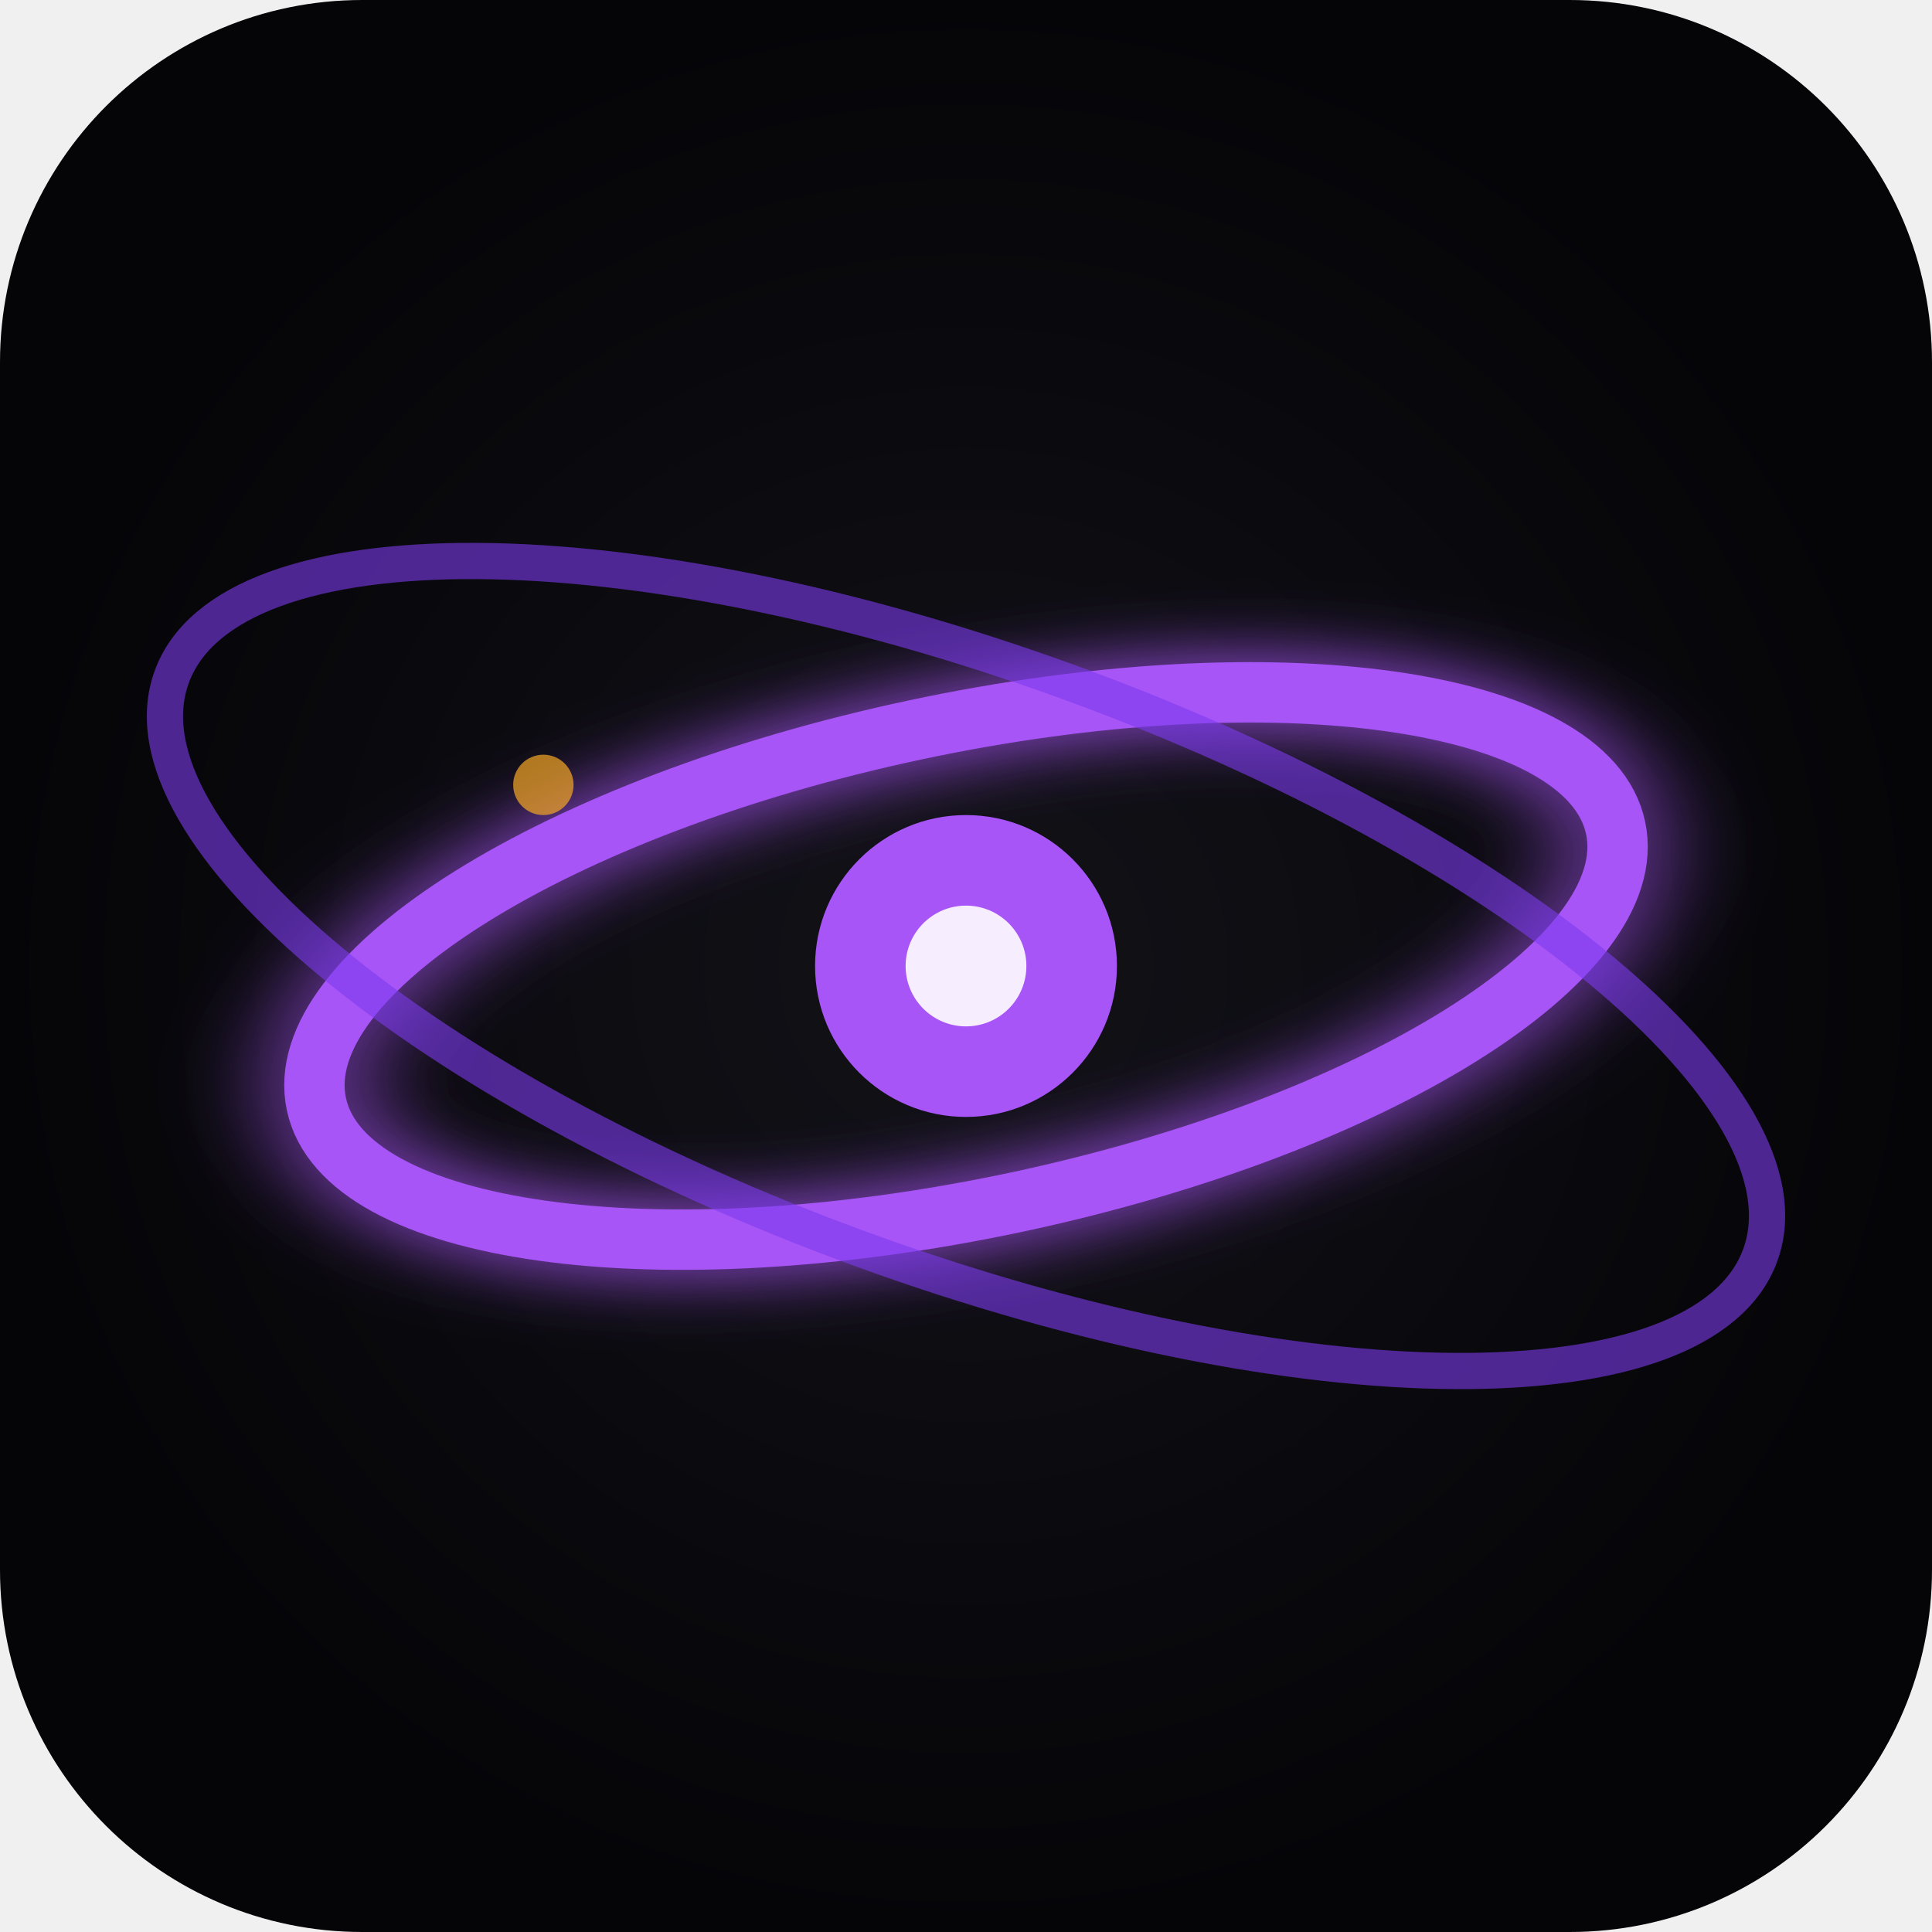
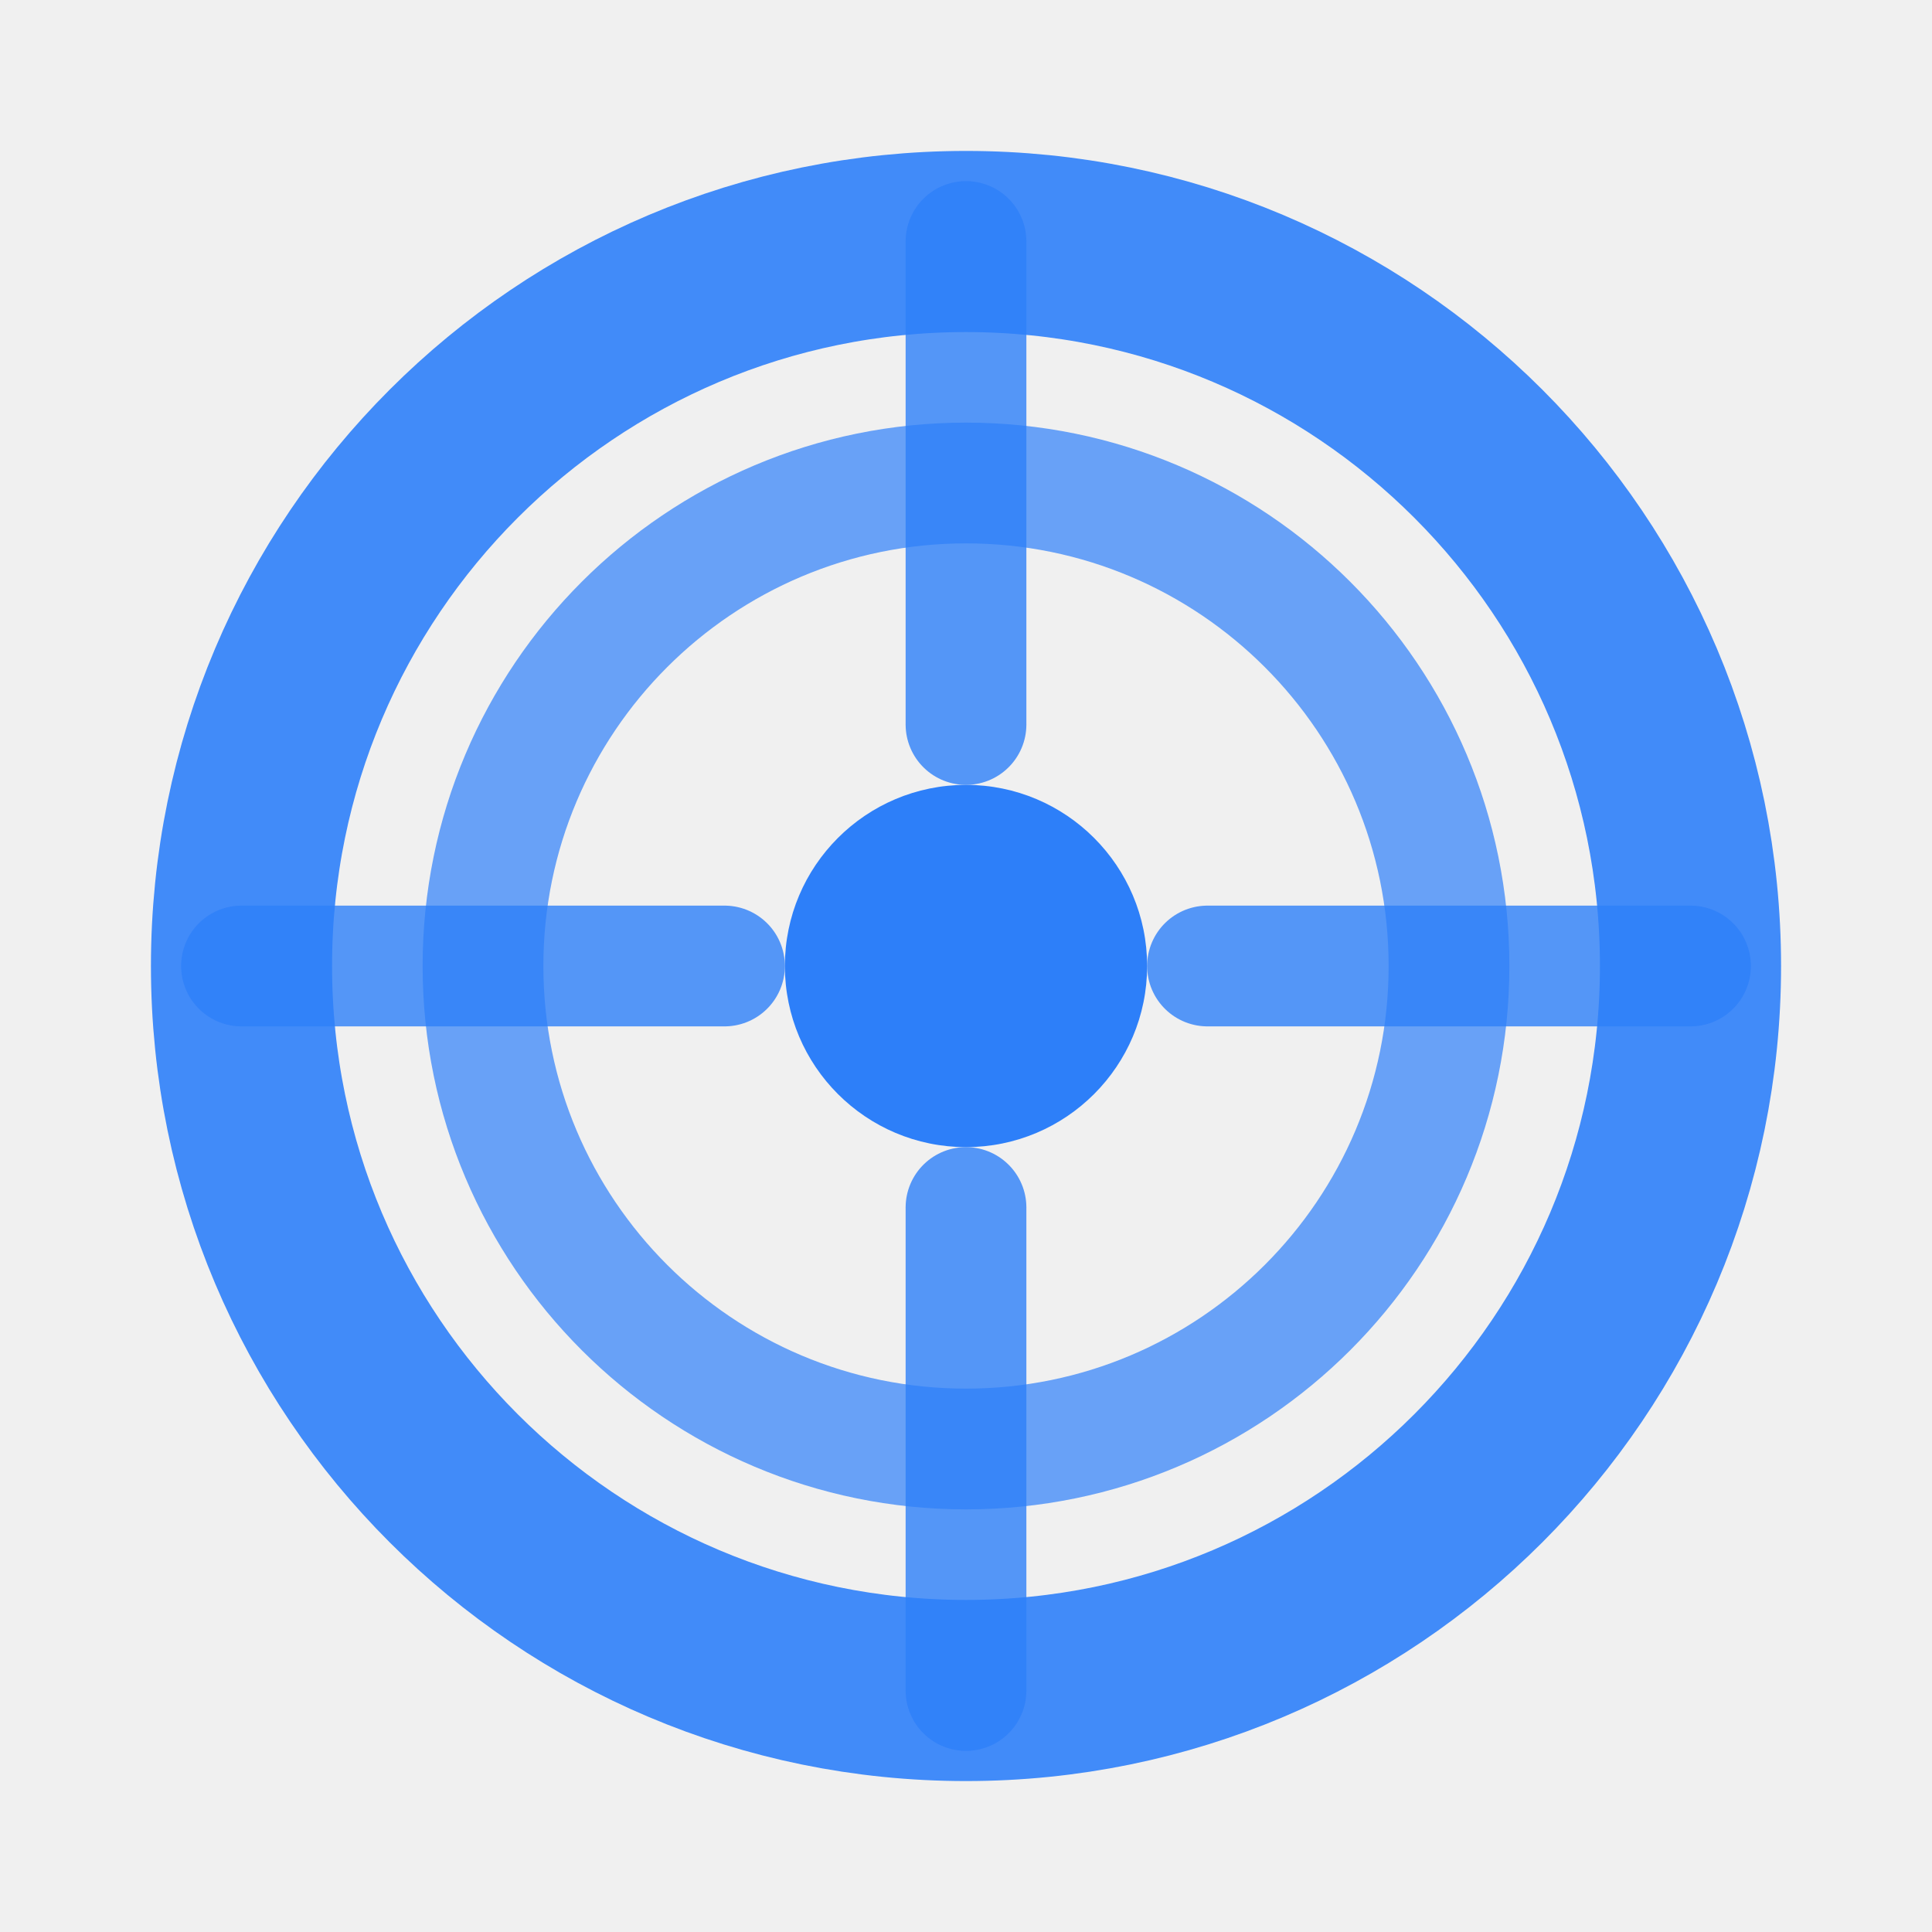
- <svg xmlns="http://www.w3.org/2000/svg" viewBox="0 0 64 64" width="64" height="64">
-   <defs>
-     <radialGradient id="bg" cx="50%" cy="50%" r="50%">
-       <stop offset="0%" stop-color="#121218" />
-       <stop offset="100%" stop-color="#050508" />
-     </radialGradient>
-     <filter id="g">
-       <feGaussianBlur stdDeviation="1.5" />
-       <feMerge>
-         <feMergeNode />
-         <feMergeNode in="SourceGraphic" />
-       </feMerge>
-     </filter>
-   </defs>
-   <rect width="64" height="64" rx="12" fill="url(#bg)" />
-   <ellipse cx="32" cy="32" rx="22" ry="8" fill="none" stroke="#A855F7" stroke-width="2" transform="rotate(-12 32 32)" filter="url(#g)" />
-   <ellipse cx="32" cy="32" rx="28" ry="10" fill="none" stroke="#7C3AED" stroke-width="1.2" transform="rotate(20 32 32)" opacity="0.6" />
-   <circle cx="32" cy="32" r="5" fill="#A855F7" />
-   <circle cx="32" cy="32" r="2" fill="#FFFFFF" opacity="0.9" />
-   <circle cx="18" cy="26" r="1" fill="#F5A623" opacity="0.7" />
+ <svg xmlns="http://www.w3.org/2000/svg" viewBox="0 0 16 16" width="16" height="16">
+   <circle cx="8" cy="8" r="6" fill="none" stroke="#2D7FF9" stroke-width="1.5" opacity="0.9" />
+   <circle cx="8" cy="8" r="4" fill="none" stroke="#2D7FF9" stroke-width="1" opacity="0.7" />
+   <circle cx="8" cy="8" r="1.5" fill="#2D7FF9" />
+   <path d="M 8 2 L 8 6" stroke="#2D7FF9" stroke-width="1" stroke-linecap="round" opacity="0.8" />
+   <path d="M 8 10 L 8 14" stroke="#2D7FF9" stroke-width="1" stroke-linecap="round" opacity="0.8" />
+   <path d="M 2 8 L 6 8" stroke="#2D7FF9" stroke-width="1" stroke-linecap="round" opacity="0.8" />
+   <path d="M 10 8 L 14 8" stroke="#2D7FF9" stroke-width="1" stroke-linecap="round" opacity="0.8" />
</svg>
